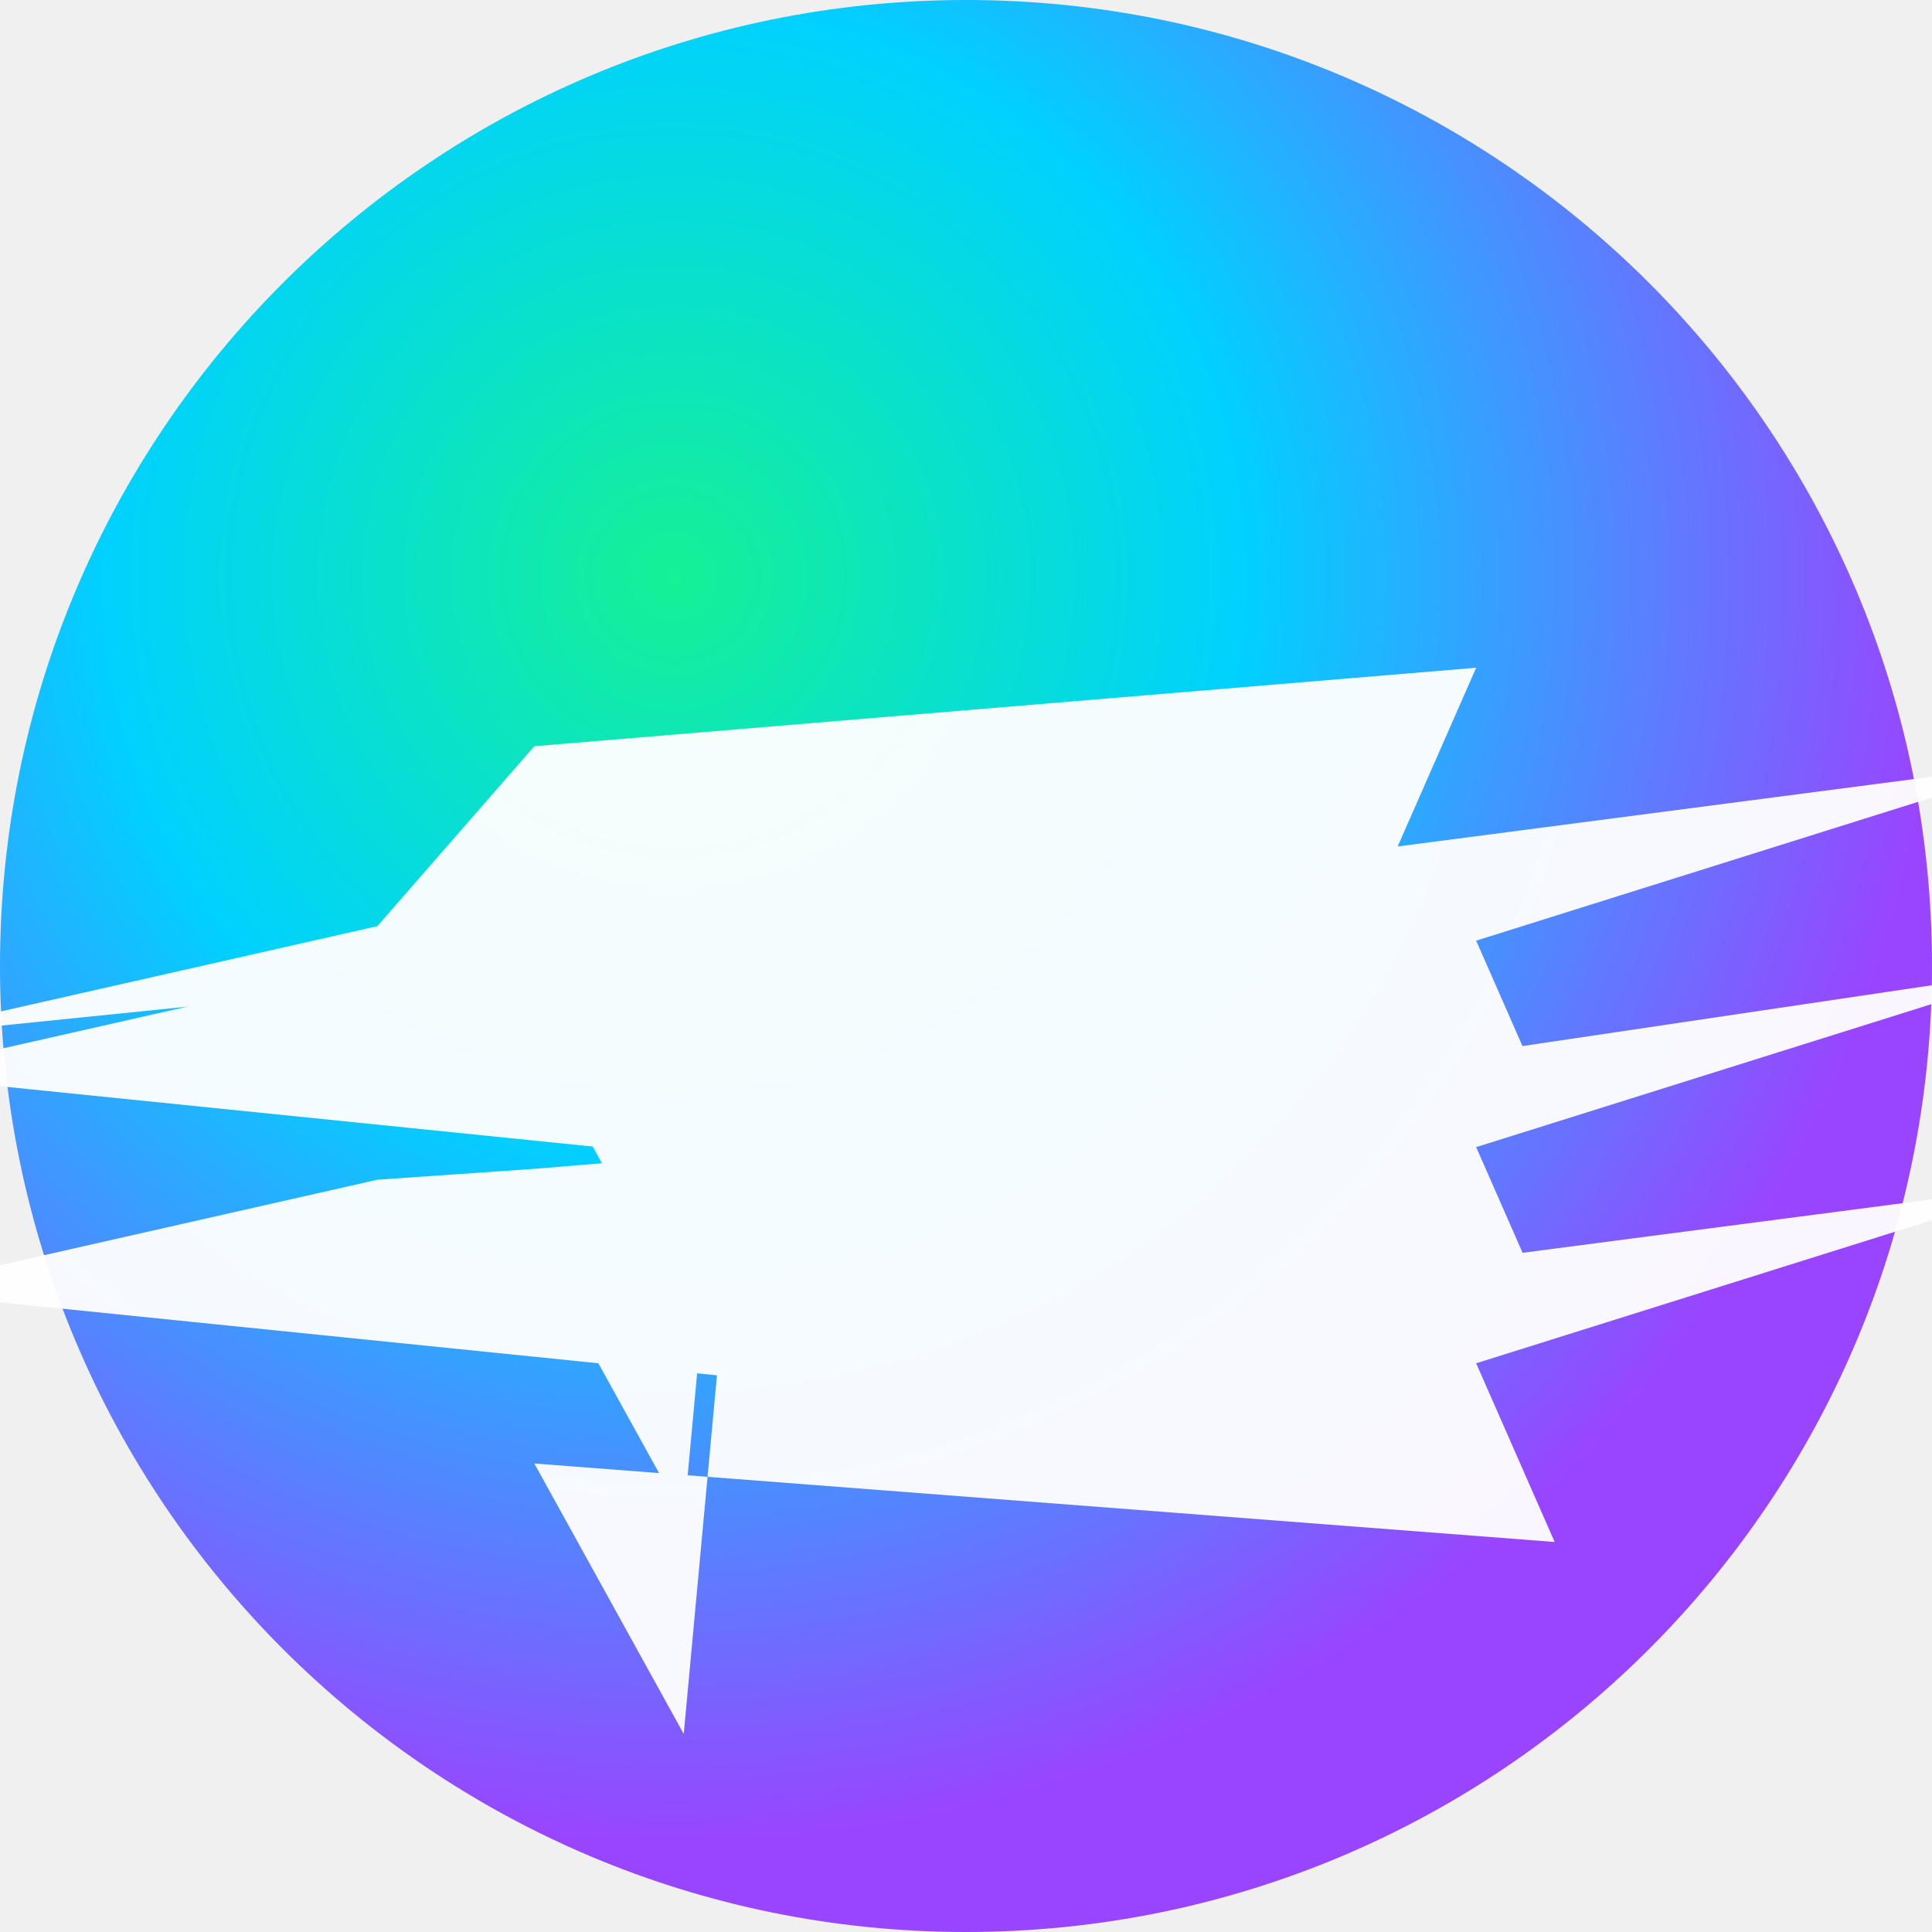
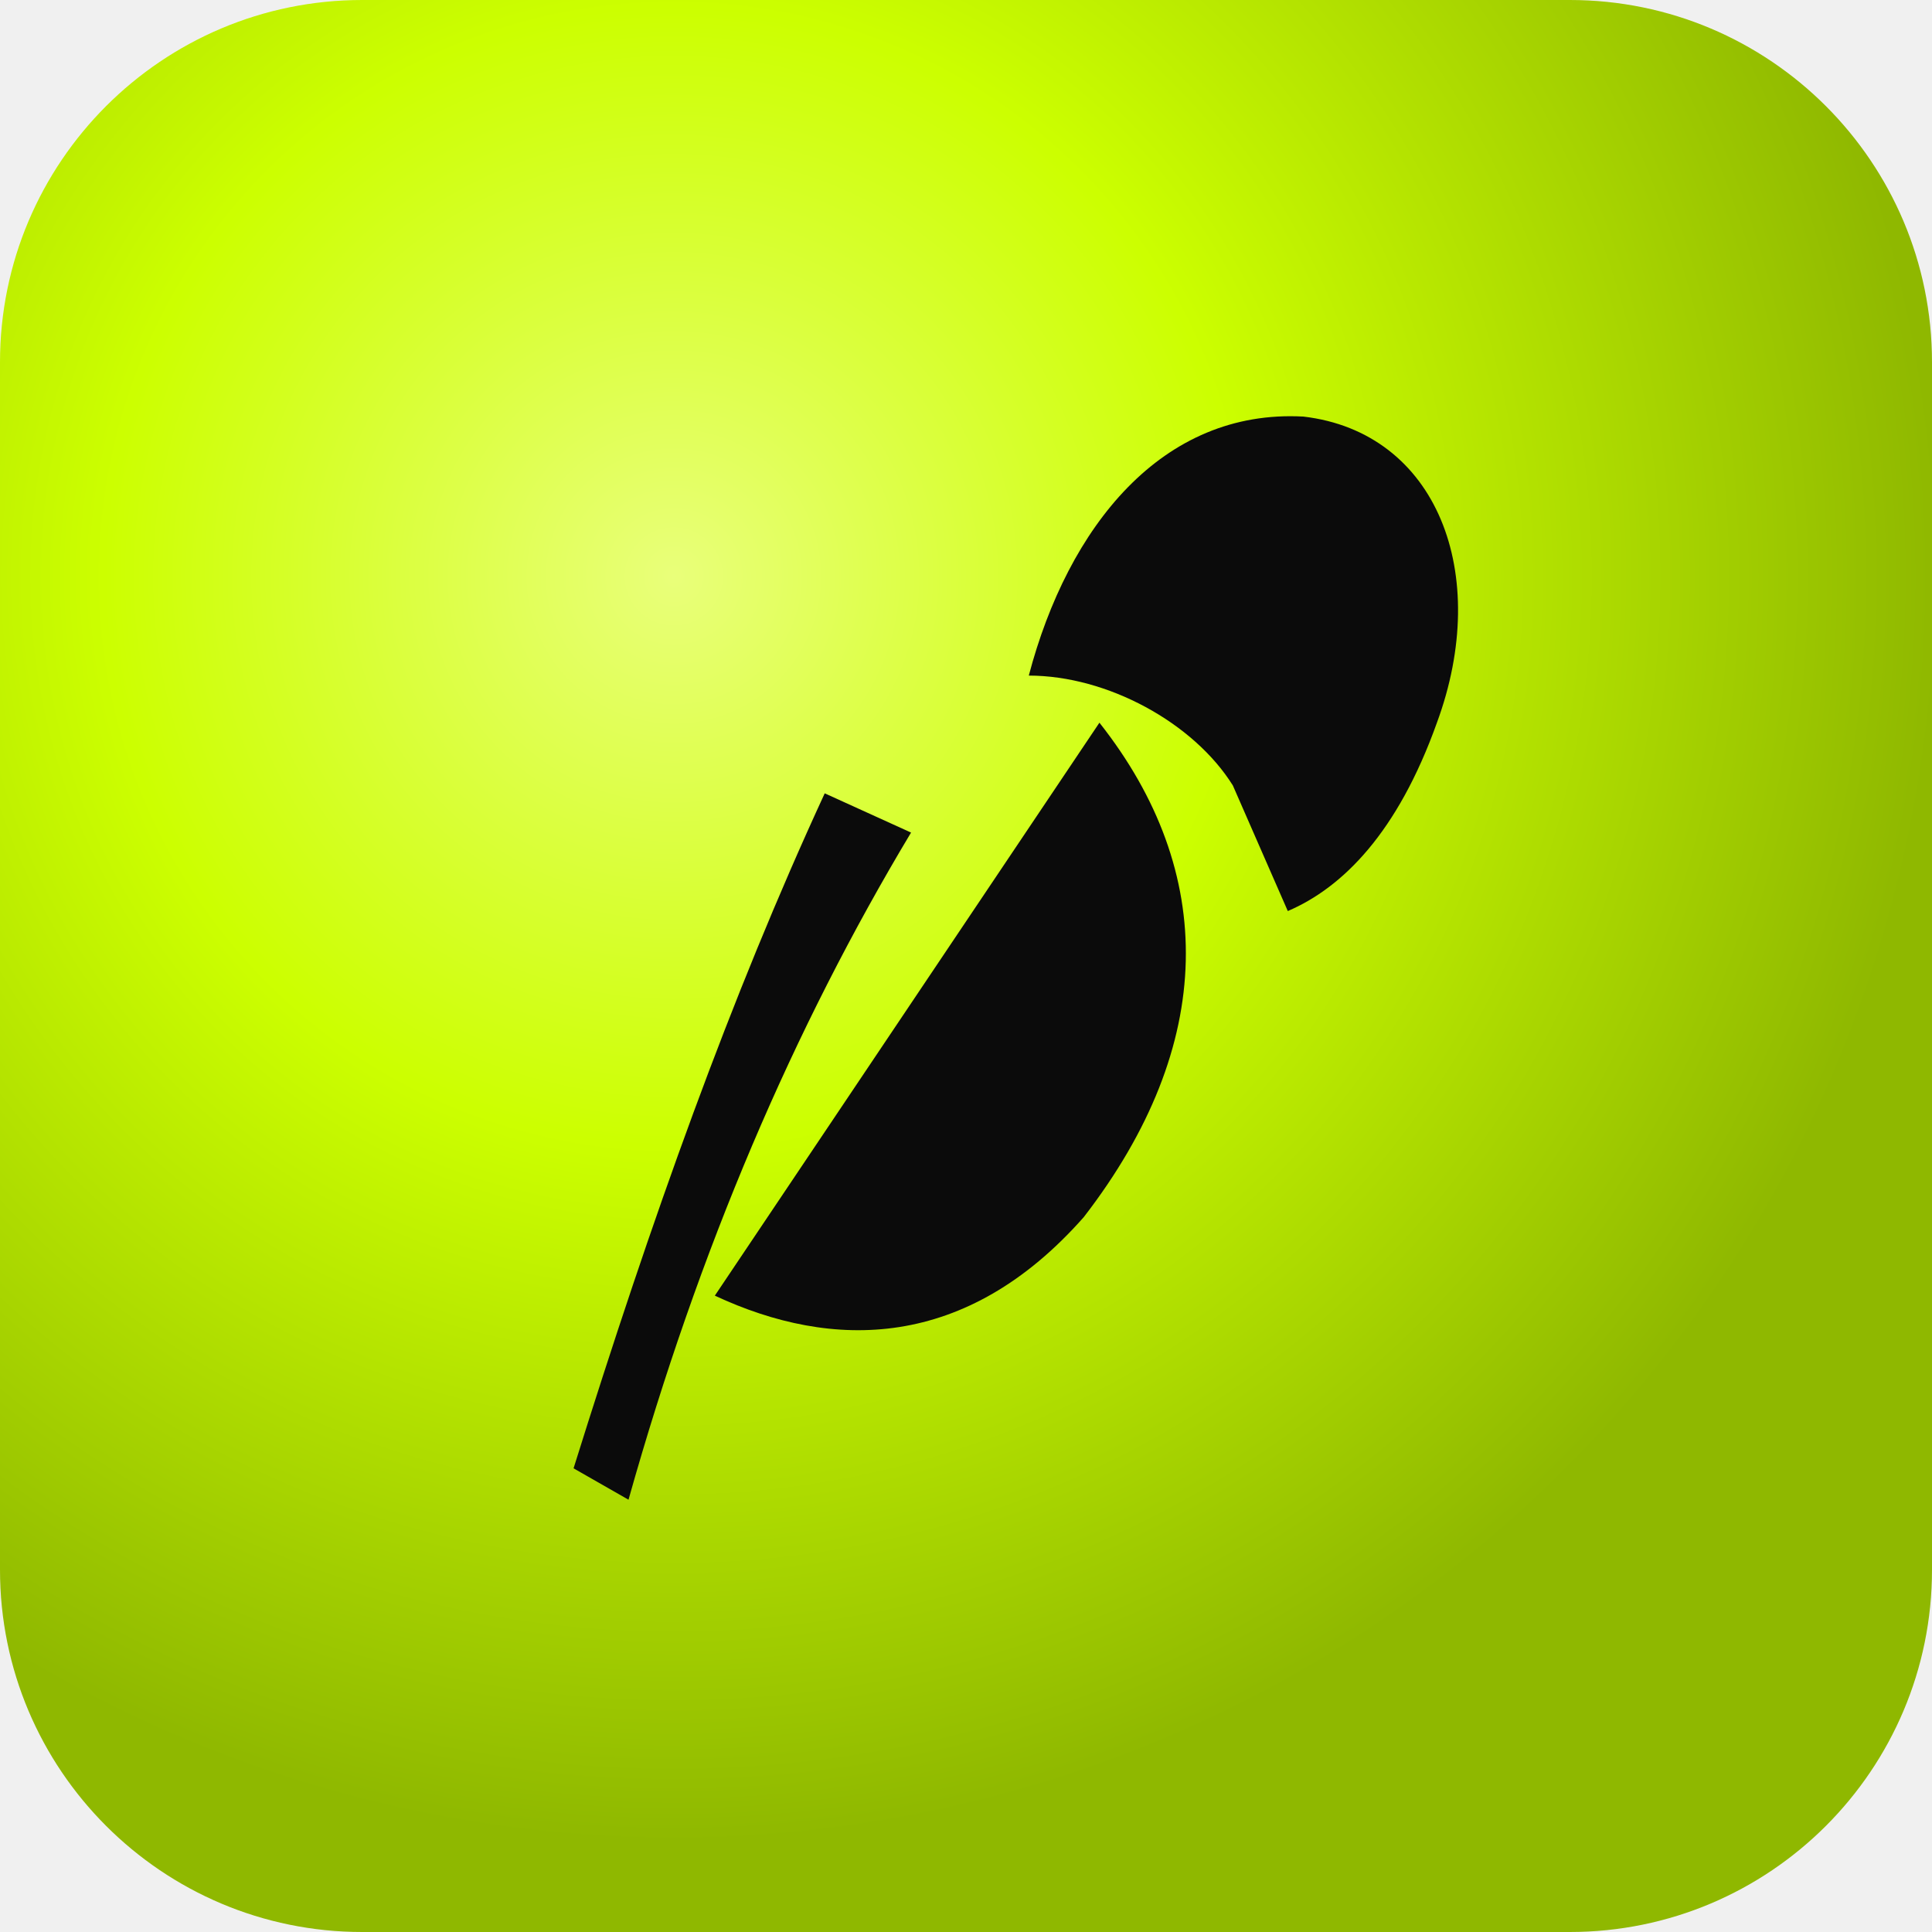
<svg xmlns="http://www.w3.org/2000/svg" viewBox="0 0 64 64">
  <defs>
    <radialGradient id="sphere" cx="35%" cy="30%" r="65%">
-       <stop offset="0%" stop-color="#14F195" />
-       <stop offset="45%" stop-color="#00D1FF" />
-       <stop offset="100%" stop-color="#9945FF" />
+       <stop offset="0%" stop-color="#E9FF7A" />
+       <stop offset="45%" stop-color="#CCFF00" />
+       <stop offset="100%" stop-color="#8FB800" />
    </radialGradient>
  </defs>
-   <circle cx="32" cy="32" r="32" fill="url(#sphere)" />
-   <g transform="translate(32, 32)" fill="#fff" opacity="0.95">
-     <path d="M-14.3,-7.28 L16.9,-9.88 L14.3,-3.96 L35.75,-6.76 L16.9,-0.84 L19.5,5.08 L-14.3,2.48 L-9.35,11.44 L-8.25,-0.44 L-35.75,2.36 L-19.5,-1.32 L-14.3,-7.28 Z" />
-     <path d="M-16.9,-0.44 L14.3,-3.04 L16.9,2.88 L35.75,0.08 L16.9,6 L19.5,11.92 L-14.3,9.32 L-9.35,18.28 L-8.25,6.4 L-35.75,3.6 L-19.5,-0.08 L-16.9,-0.44 Z" />
-     <path d="M-14.3,6.72 L16.9,4.12 L14.3,10.04 L35.75,7.24 L16.9,13.16 L19.5,19.08 L-14.3,16.48 L-9.35,25.44 L-8.25,13.56 L-35.75,10.76 L-19.5,7.08 L-14.3,6.72 Z" />
+   <rect width="64" height="64" rx="12" fill="url(#sphere)" />
+   <g transform="translate(32, 32)">
+     <path d="M-13,16.64 C-10.4,8.32,-7.8,1.04,-4.68,-5.72 L-1.82,-4.42 C-5.72,2.08,-8.84,9.36,-11.18,17.68 Z M-8.32,10.92 L4.42,-8.06 C8.32,-3.12,8.32,2.6,3.9,8.32 C0,12.74,-4.42,12.74,-8.32,10.92 Z M2.08,-9.62 C3.38,-14.56,6.5,-18.46,11.18,-18.2 C15.6,-17.68,17.42,-13,15.6,-8.06 C14.3,-4.42,12.48,-2.6,10.66,-1.82 L8.84,-5.98 C7.54,-8.06,4.68,-9.62,2.08,-9.62 Z" fill="#0B0B0B" />
  </g>
</svg>
